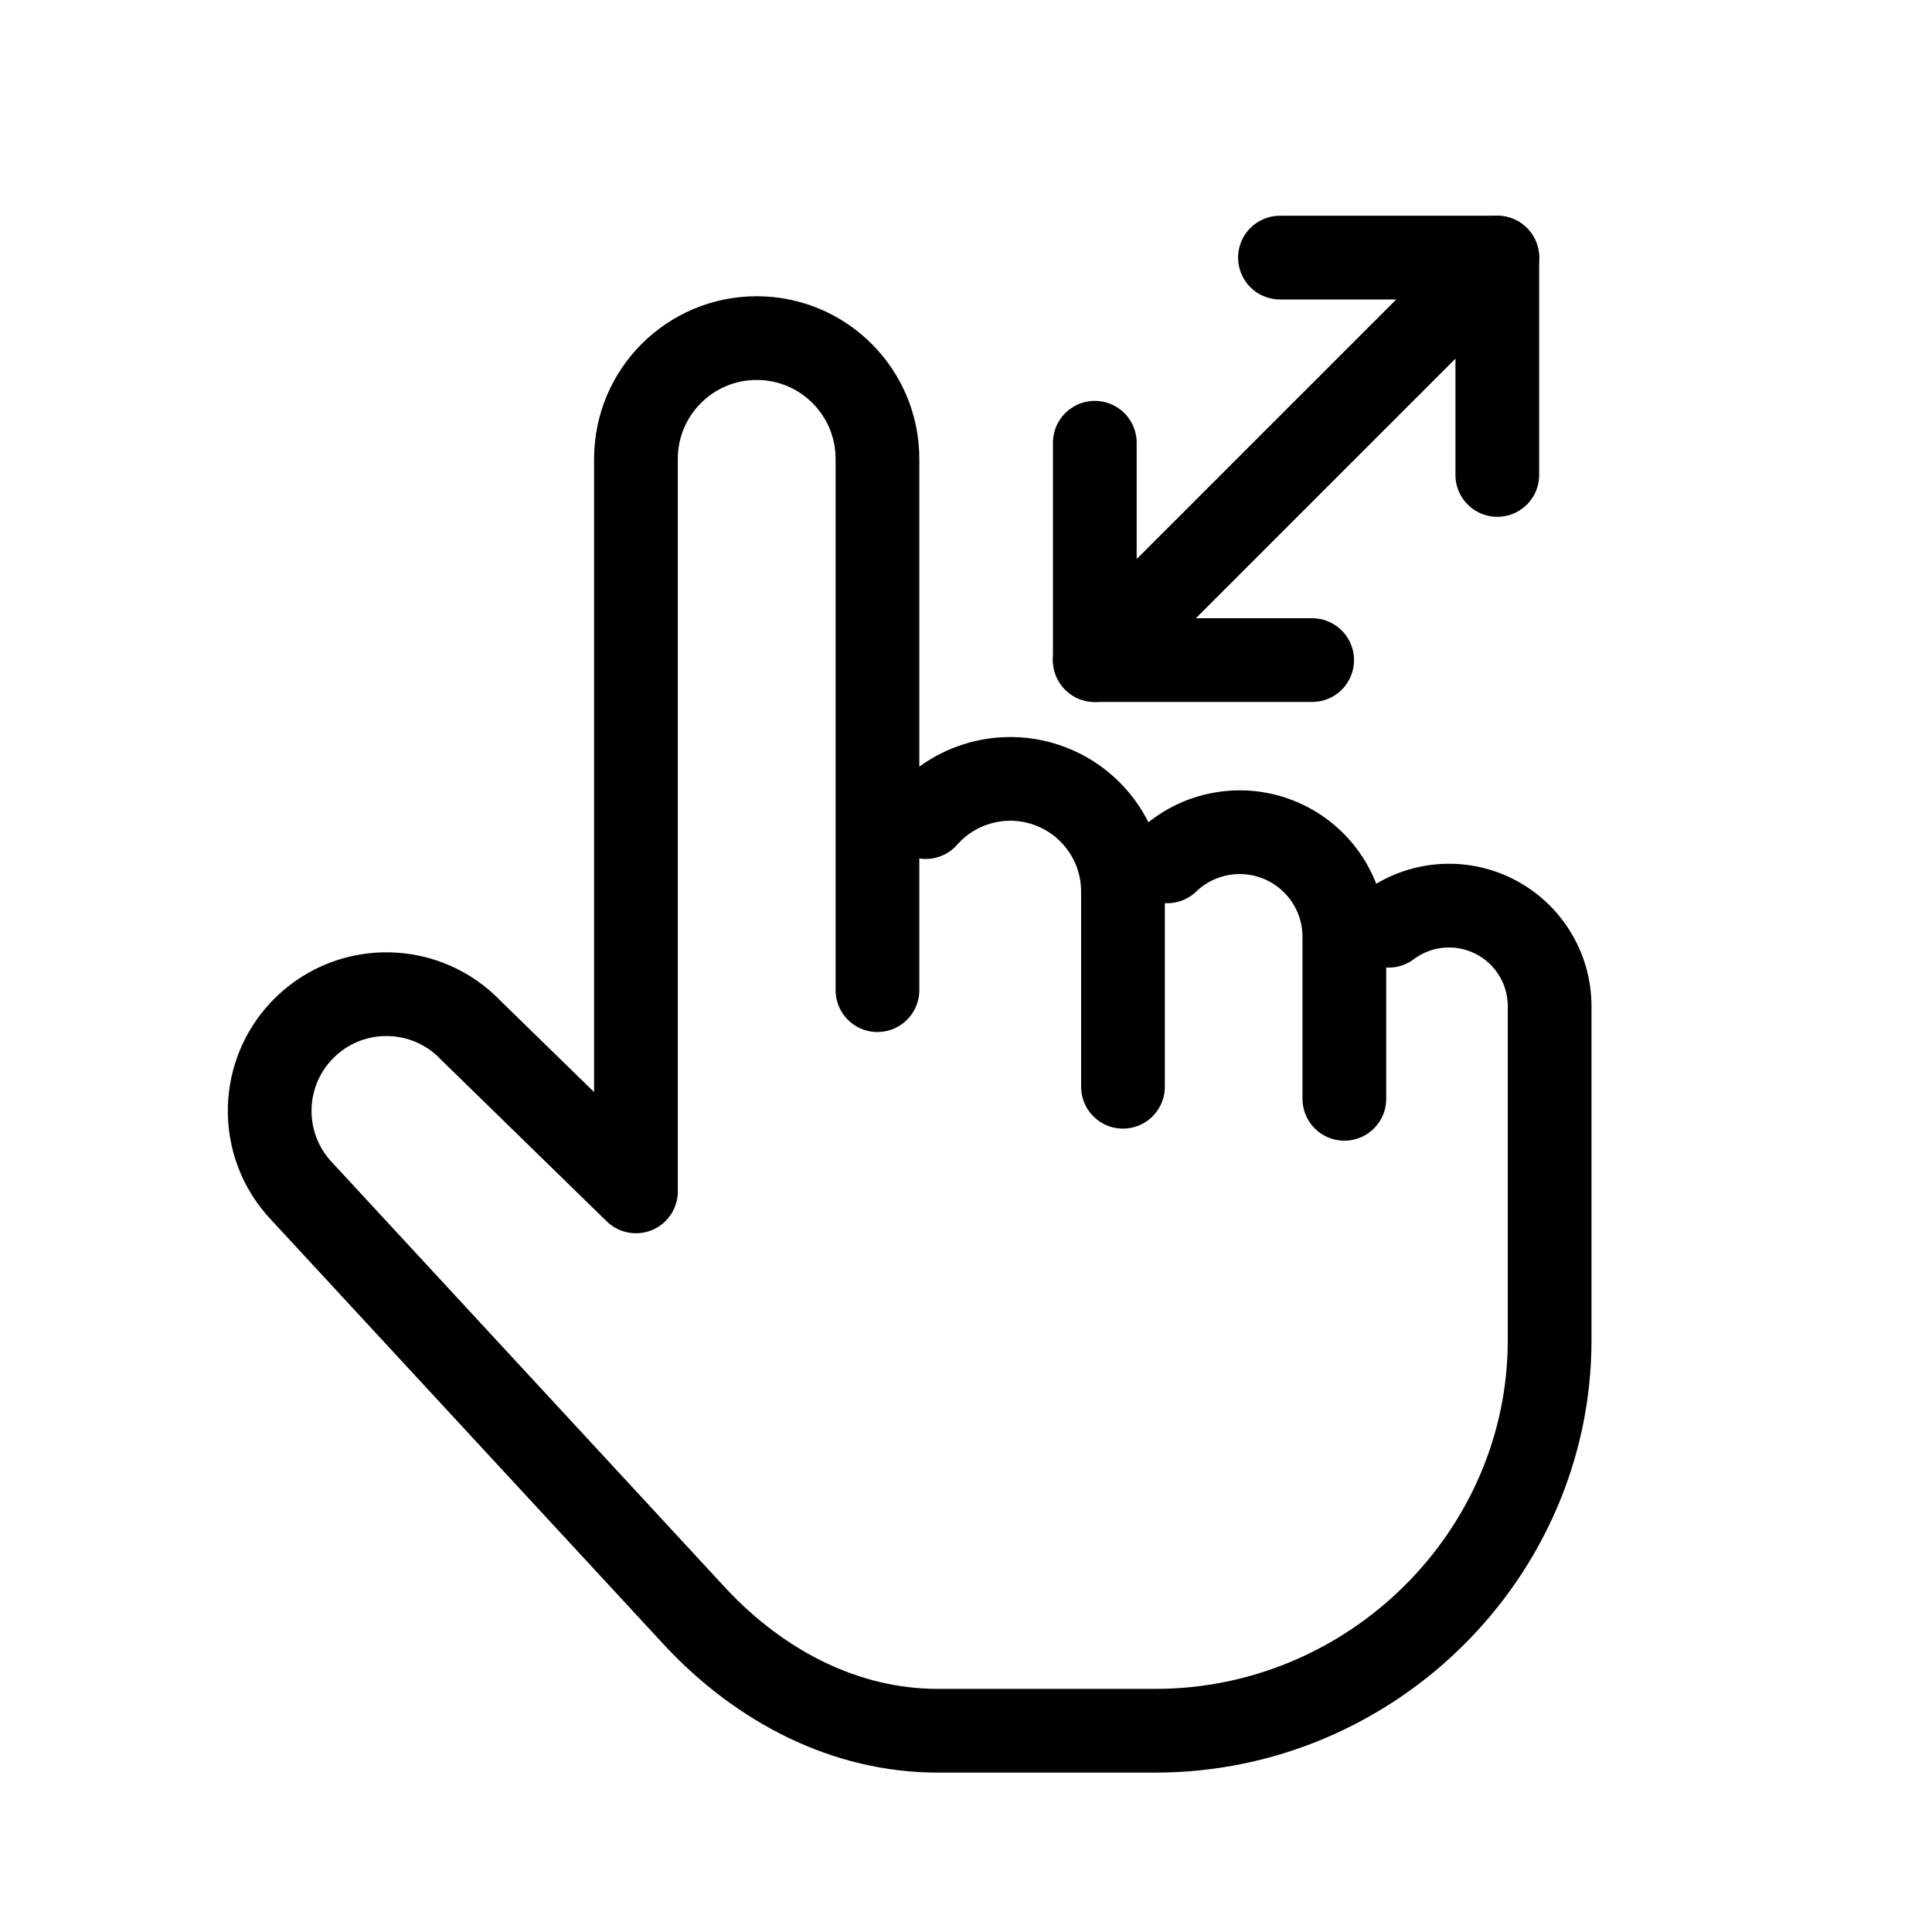
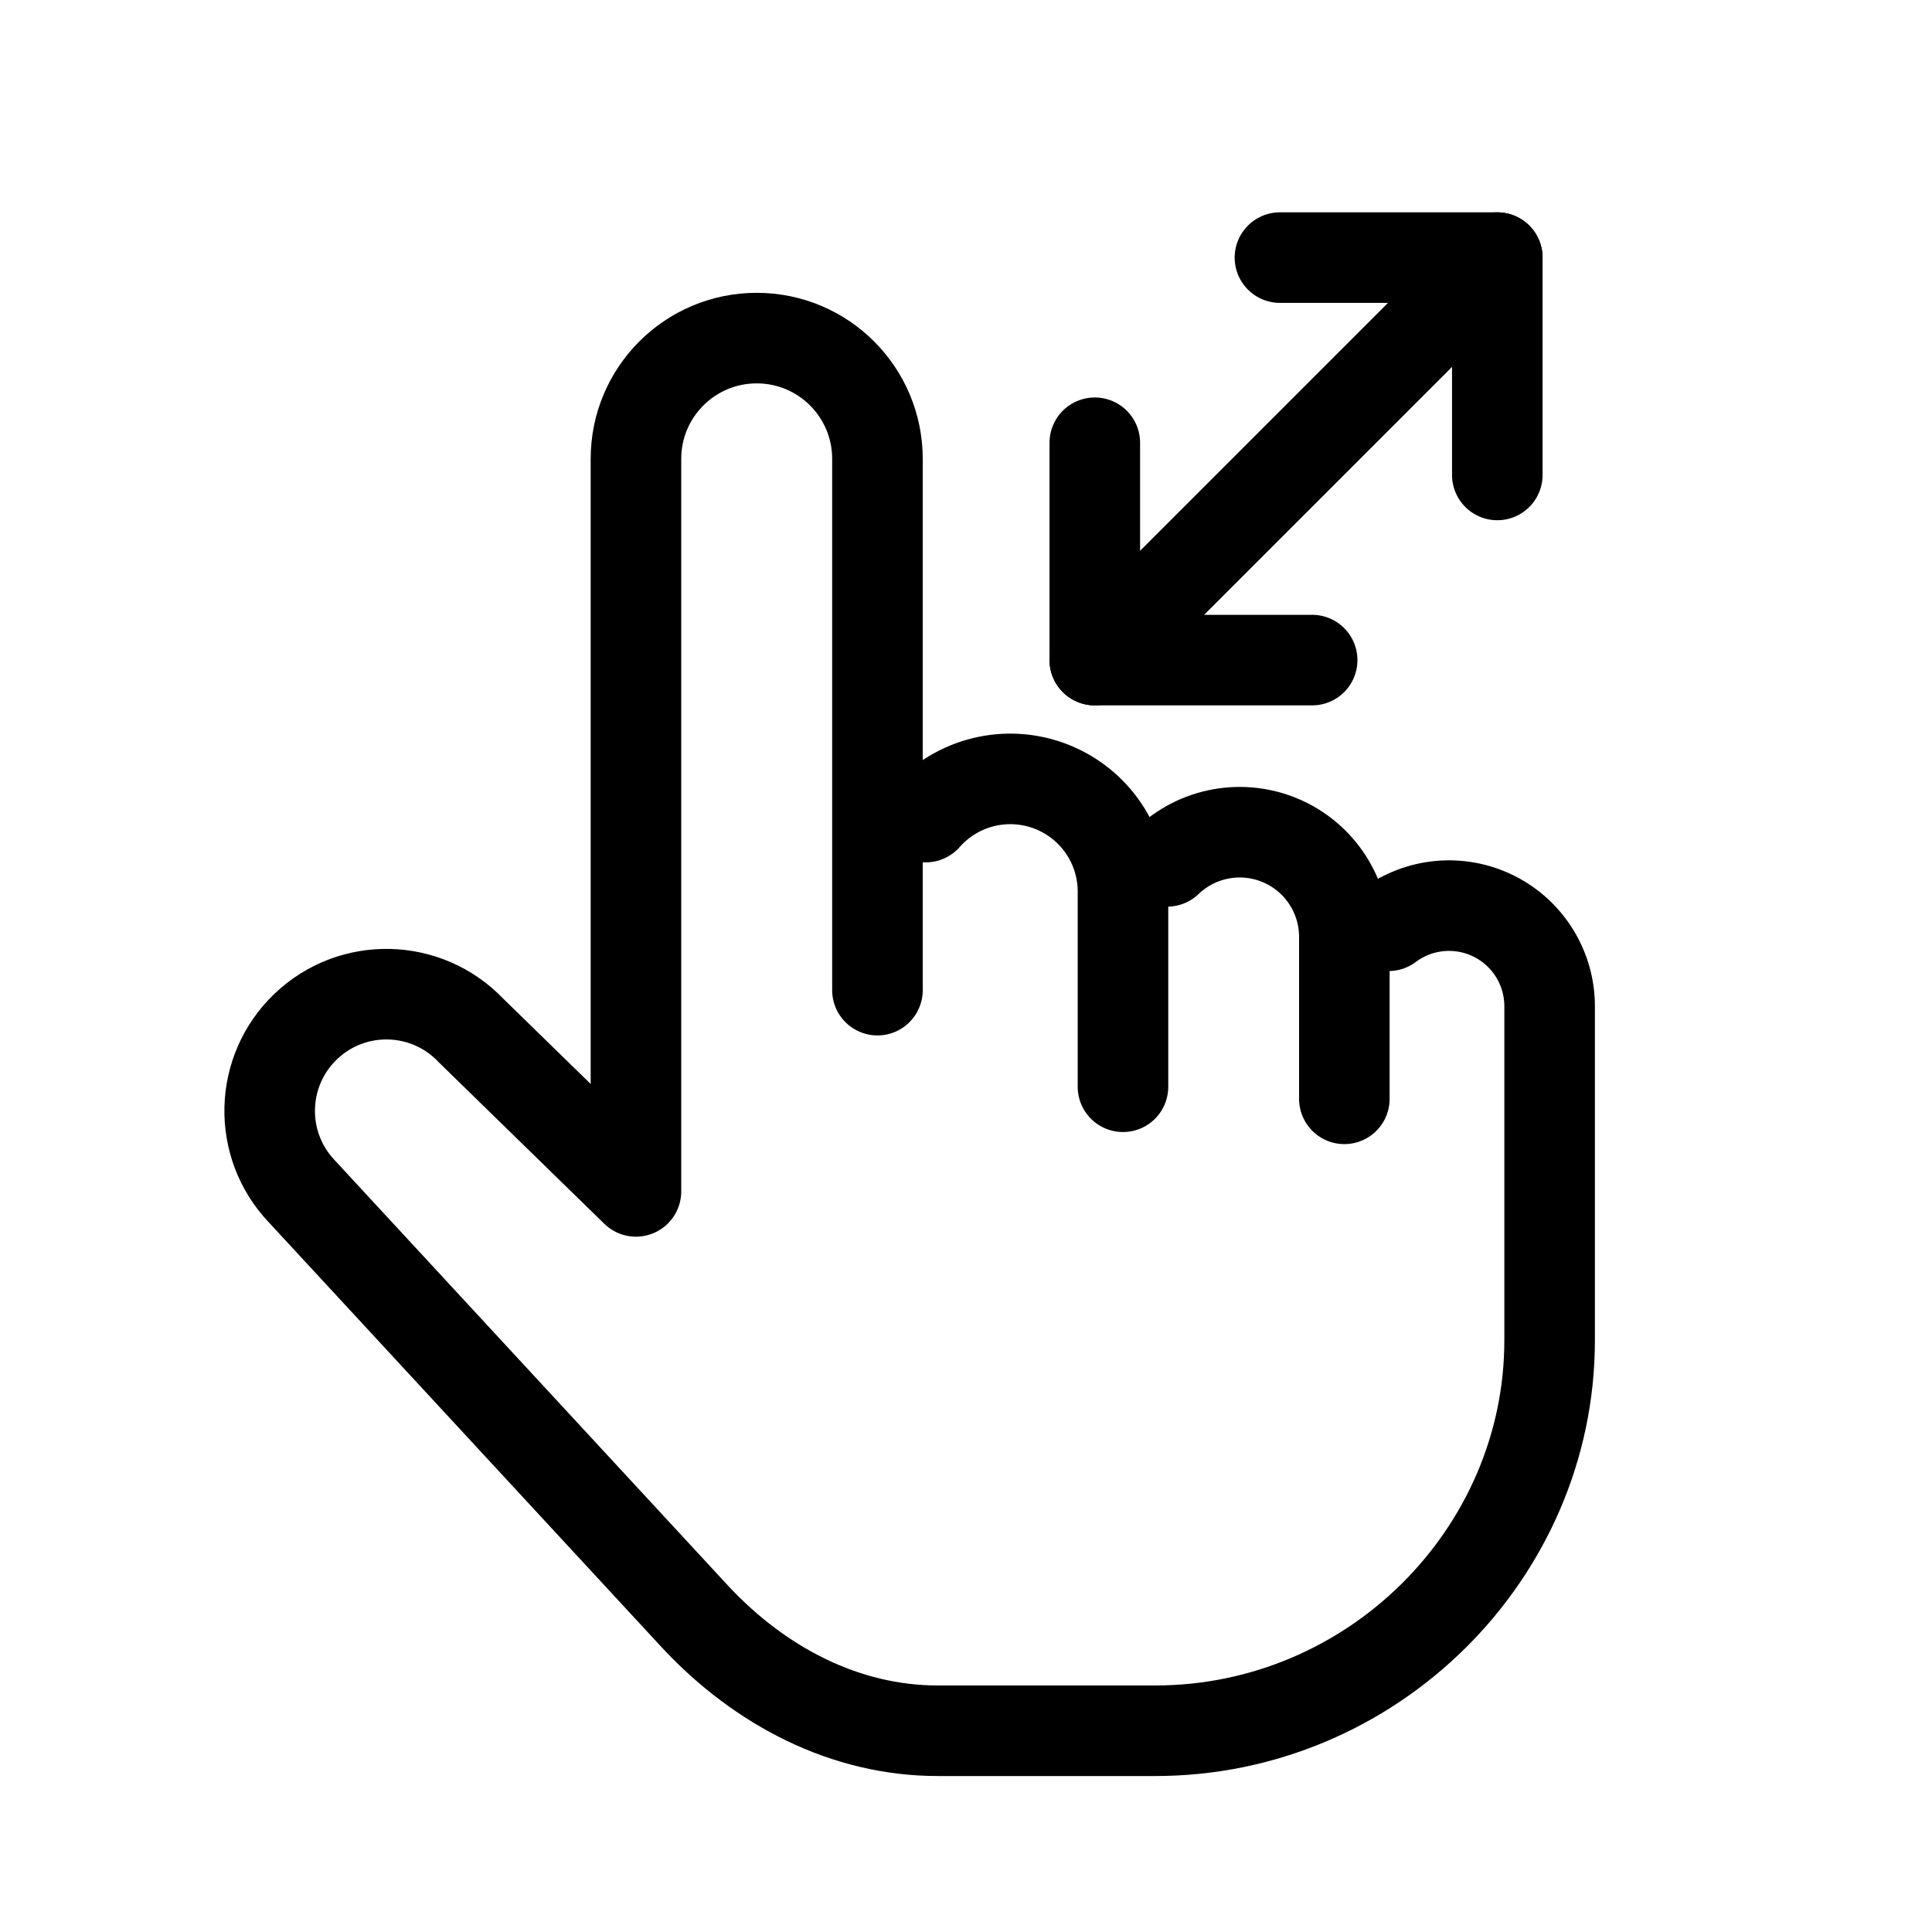
- <svg xmlns="http://www.w3.org/2000/svg" viewBox="0 0 24 24" fill="none" stroke="currentColor" stroke-width="1.04" stroke-linecap="round" stroke-linejoin="round">
+ <svg xmlns="http://www.w3.org/2000/svg" viewBox="0 0 24 24" fill="none" stroke="currentColor" stroke-width="1.125" stroke-linecap="round" stroke-linejoin="round">
  <g transform="translate(-0.8 -0.4)">
-     <path vector-effect="non-scaling-stroke" d="M11.7 12.7V6.1a1.5 1.5 0 0 0 -3 0v9.1l-2.05 -2a1.45 1.45 0 0 0 -2.1 2l4.9 5.3c.8 .85 1.85 1.4 3 1.4h2.7c2.7 0 4.9 -2.2 4.9 -4.85V12.9a1.25 1.25 0 0 0 -2 -1" />
-     <path vector-effect="non-scaling-stroke" d="M12.3 10.55a1.4 1.4 0 0 1 2.45 .95v2.4" />
-     <path vector-effect="non-scaling-stroke" d="M15.3 11.1a1.3 1.3 0 0 1 2.2 .95v2" />
+     <path d="M11.7 12.7V6.1a1.5 1.5 0 0 0 -3 0v9.1l-2.05 -2a1.45 1.45 0 0 0 -2.1 2l4.9 5.3c.8 .85 1.85 1.4 3 1.4h2.7c2.7 0 4.9 -2.2 4.9 -4.85V12.9a1.25 1.25 0 0 0 -2 -1" />
+     <path d="M12.3 10.55a1.4 1.4 0 0 1 2.45 .95v2.4" />
+     <path d="M15.3 11.1a1.3 1.3 0 0 1 2.2 .95v2" />
  </g>
-   <path vector-effect="non-scaling-stroke" d="M13.6 8.2L18.6 3.2" />
-   <path vector-effect="non-scaling-stroke" d="M15.9 3.2H18.6V5.9" />
-   <path vector-effect="non-scaling-stroke" d="M13.6 5.5V8.2H16.3" />
+   <path d="M13.6 8.2L18.6 3.2" />
+   <path d="M15.9 3.2H18.6V5.9" />
+   <path d="M13.6 5.5V8.2H16.3" />
</svg>
